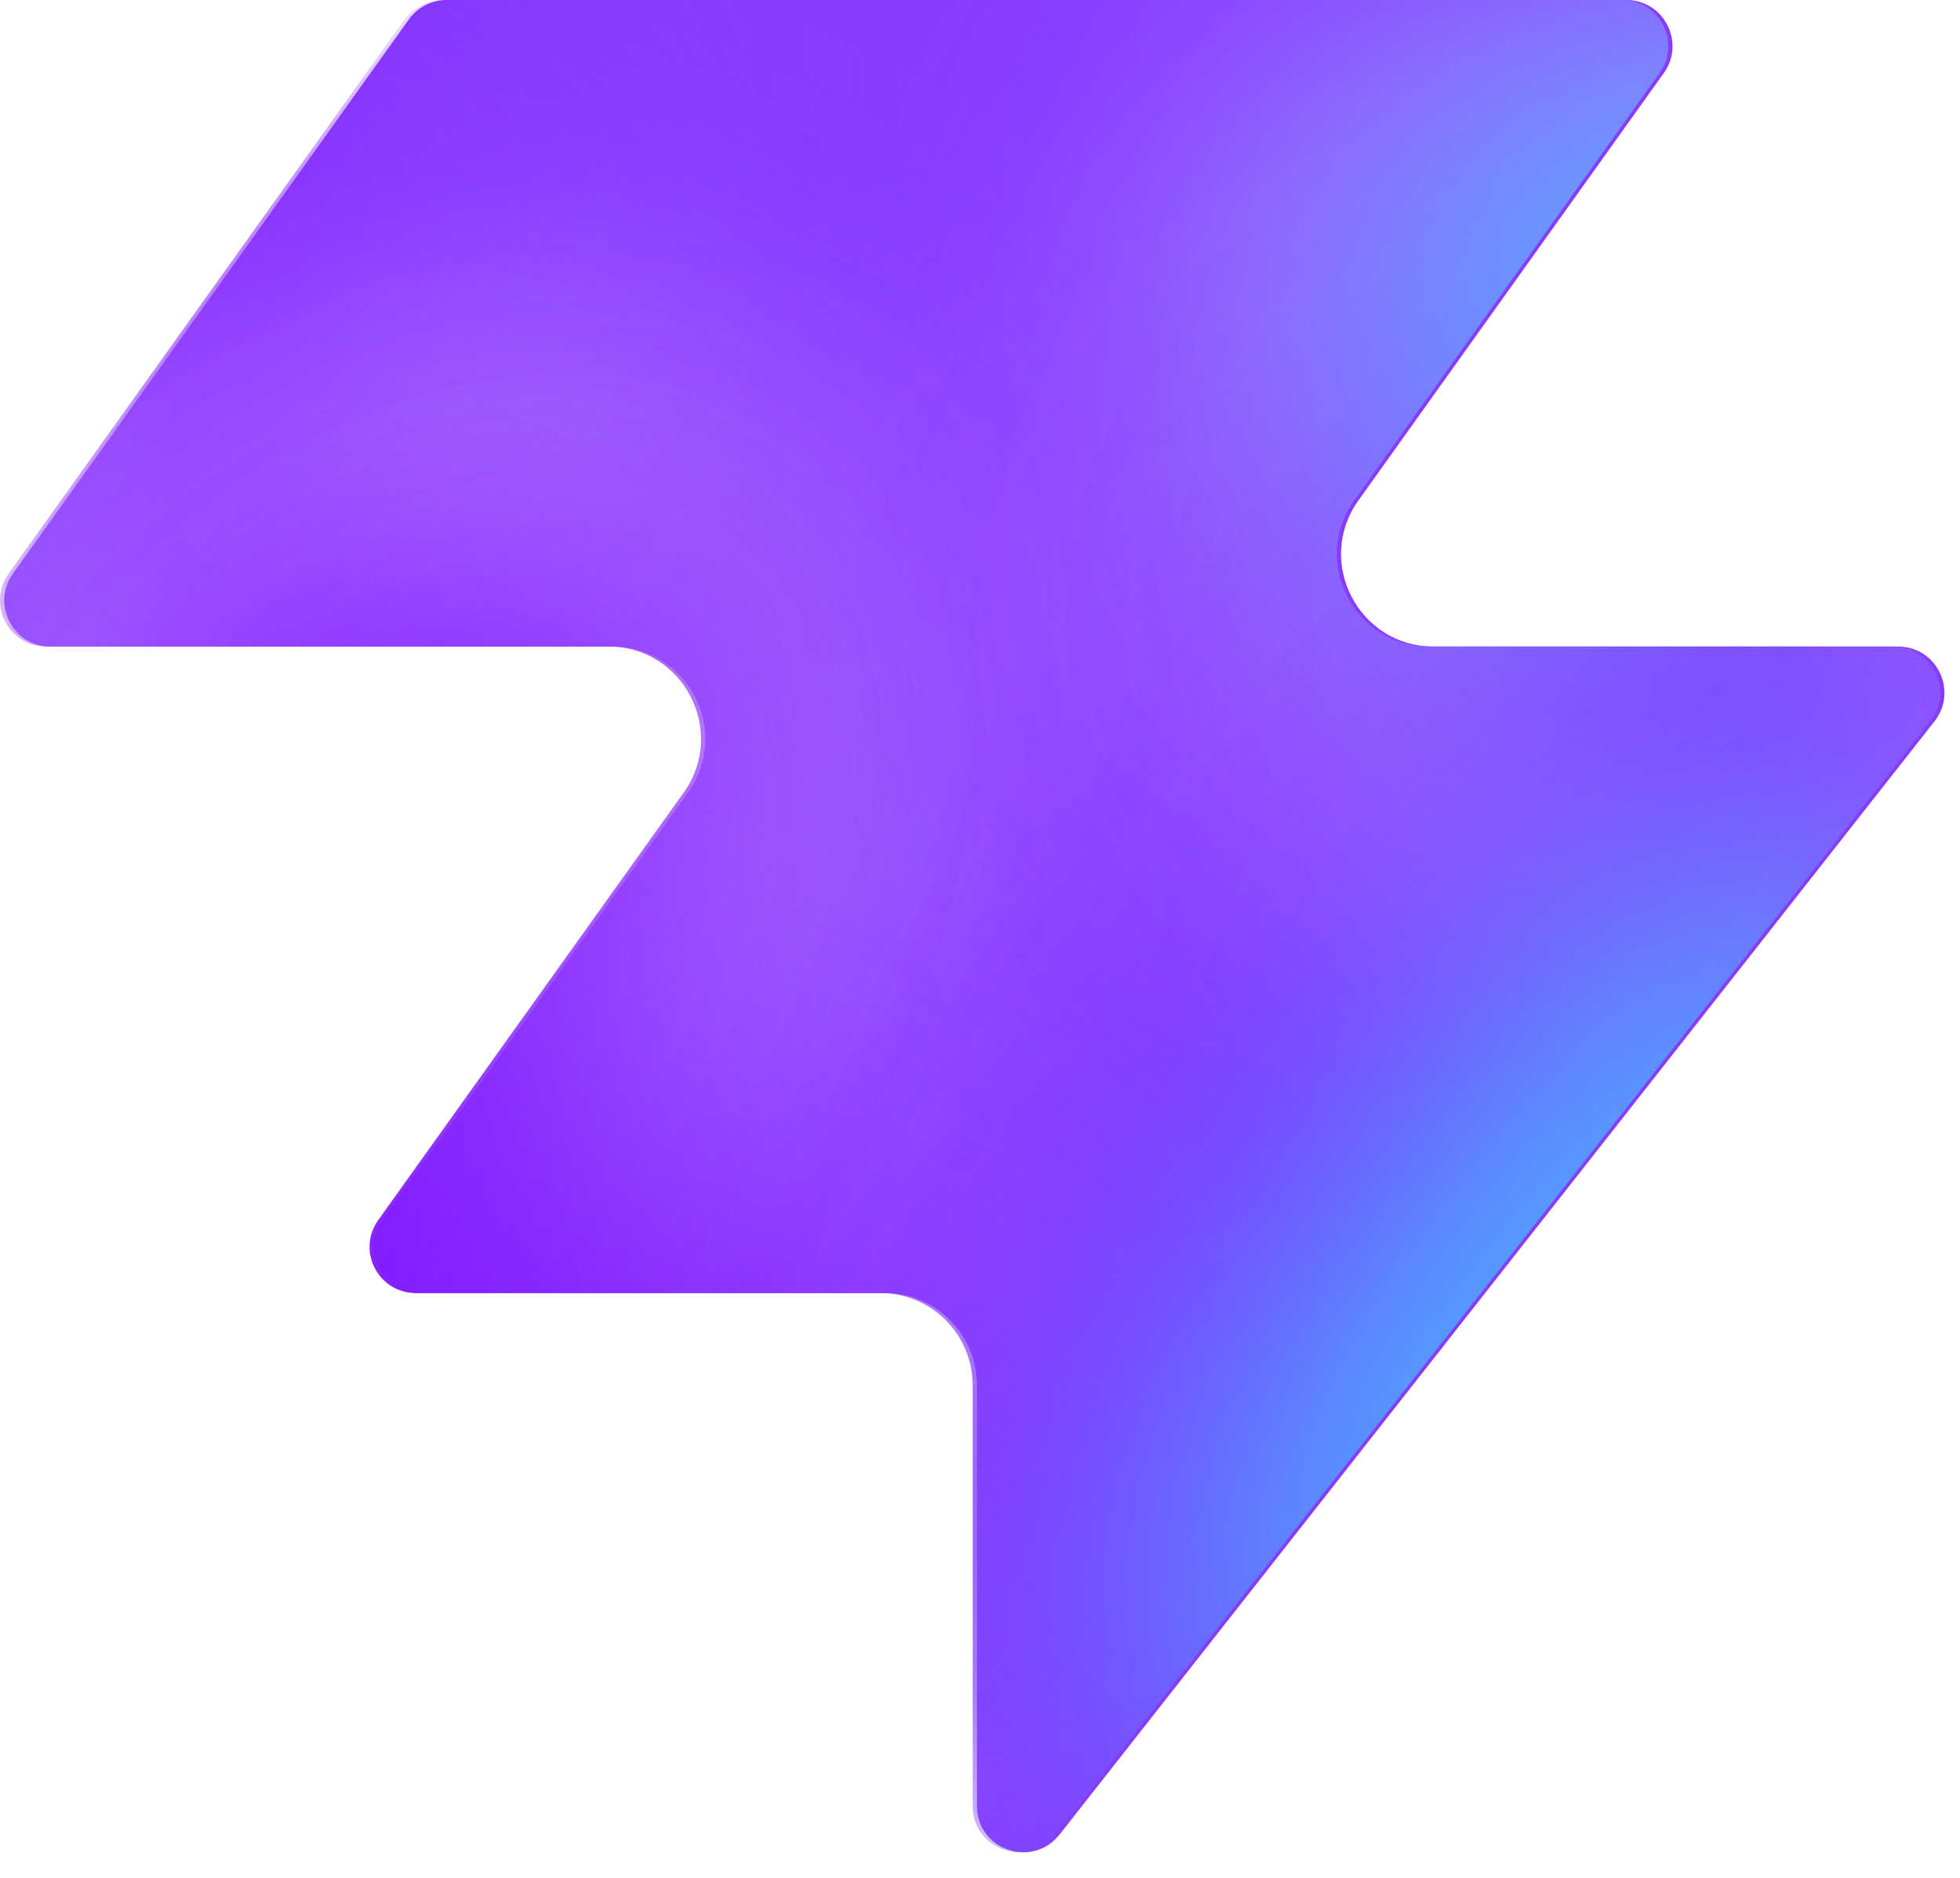
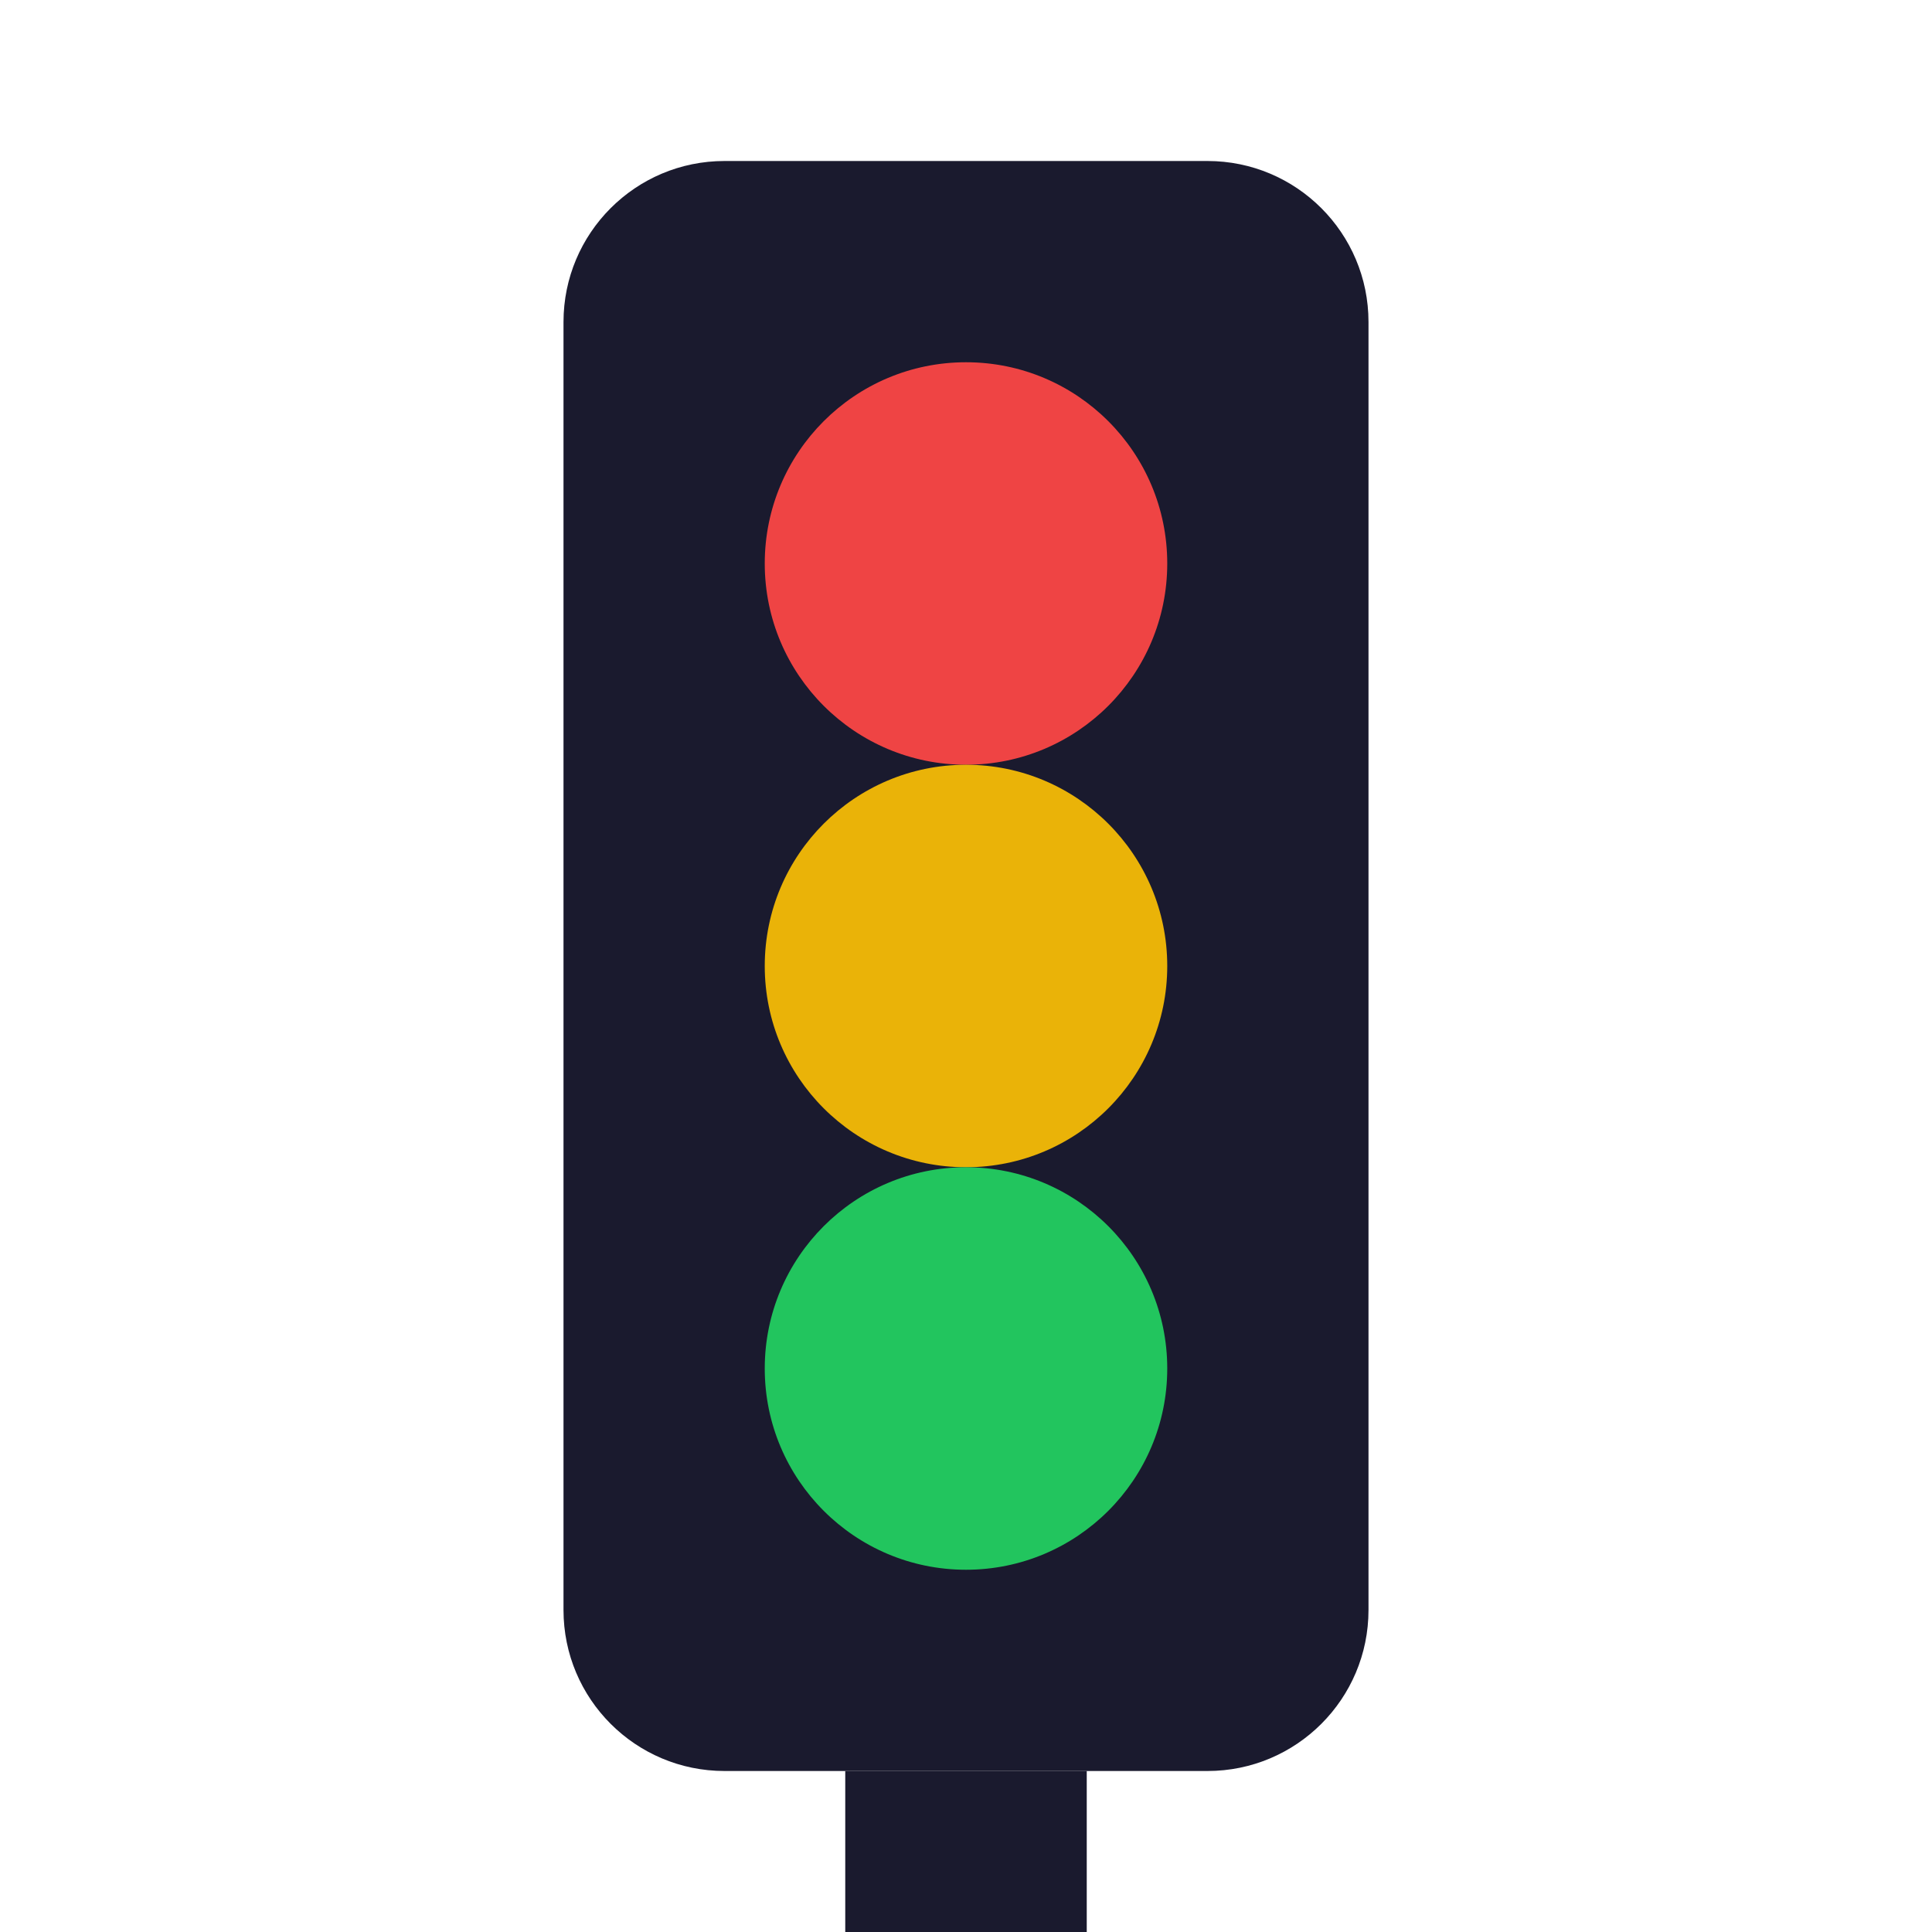
- <svg xmlns="http://www.w3.org/2000/svg" width="48" height="46" fill="none" viewBox="0 0 48 46">
-   <path fill="#863bff" d="M25.946 44.938c-.664.845-2.021.375-2.021-.698V33.937a2.26 2.26 0 0 0-2.262-2.262H10.287c-.92 0-1.456-1.04-.92-1.788l7.48-10.471c1.07-1.497 0-3.578-1.842-3.578H1.237c-.92 0-1.456-1.04-.92-1.788L10.013.474c.214-.297.556-.474.92-.474h28.894c.92 0 1.456 1.04.92 1.788l-7.48 10.471c-1.07 1.498 0 3.579 1.842 3.579h11.377c.943 0 1.473 1.088.89 1.83L25.947 44.94z" style="fill:#863bff;fill:color(display-p3 .525 .23 1);fill-opacity:1" />
-   <mask id="a" width="48" height="46" x="0" y="0" maskUnits="userSpaceOnUse" style="mask-type:alpha">
-     <path fill="#000" d="M25.842 44.938c-.664.844-2.021.375-2.021-.698V33.937a2.26 2.26 0 0 0-2.262-2.262H10.183c-.92 0-1.456-1.04-.92-1.788l7.48-10.471c1.07-1.498 0-3.579-1.842-3.579H1.133c-.92 0-1.456-1.04-.92-1.787L9.91.473c.214-.297.556-.474.92-.474h28.894c.92 0 1.456 1.04.92 1.788l-7.48 10.471c-1.07 1.498 0 3.578 1.842 3.578h11.377c.943 0 1.473 1.088.89 1.832L25.843 44.94z" style="fill:#000;fill-opacity:1" />
-   </mask>
-   <g mask="url(#a)">
-     <g filter="url(#b)">
-       <ellipse cx="5.508" cy="14.704" fill="#ede6ff" rx="5.508" ry="14.704" style="fill:#ede6ff;fill:color(display-p3 .927 .903 1);fill-opacity:1" transform="matrix(.00324 1 1 -.00324 -4.47 31.516)" />
-     </g>
-     <g filter="url(#c)">
-       <ellipse cx="10.399" cy="29.851" fill="#ede6ff" rx="10.399" ry="29.851" style="fill:#ede6ff;fill:color(display-p3 .927 .903 1);fill-opacity:1" transform="matrix(.00324 1 1 -.00324 -39.328 7.883)" />
-     </g>
-     <g filter="url(#d)">
-       <ellipse cx="5.508" cy="30.487" fill="#7e14ff" rx="5.508" ry="30.487" style="fill:#7e14ff;fill:color(display-p3 .492 .077 1);fill-opacity:1" transform="rotate(89.814 -25.913 -14.639)scale(1 -1)" />
-     </g>
-     <g filter="url(#e)">
-       <ellipse cx="5.508" cy="30.599" fill="#7e14ff" rx="5.508" ry="30.599" style="fill:#7e14ff;fill:color(display-p3 .492 .077 1);fill-opacity:1" transform="rotate(89.814 -32.644 -3.334)scale(1 -1)" />
-     </g>
-     <g filter="url(#f)">
-       <ellipse cx="5.508" cy="30.599" fill="#7e14ff" rx="5.508" ry="30.599" style="fill:#7e14ff;fill:color(display-p3 .492 .077 1);fill-opacity:1" transform="matrix(.00324 1 1 -.00324 -34.34 30.47)" />
-     </g>
-     <g filter="url(#g)">
-       <ellipse cx="14.072" cy="22.078" fill="#ede6ff" rx="14.072" ry="22.078" style="fill:#ede6ff;fill:color(display-p3 .927 .903 1);fill-opacity:1" transform="rotate(93.35 24.506 48.493)scale(-1 1)" />
-     </g>
-     <g filter="url(#h)">
-       <ellipse cx="3.47" cy="21.501" fill="#7e14ff" rx="3.47" ry="21.501" style="fill:#7e14ff;fill:color(display-p3 .492 .077 1);fill-opacity:1" transform="rotate(89.009 28.708 47.59)scale(-1 1)" />
-     </g>
-     <g filter="url(#i)">
-       <ellipse cx="3.47" cy="21.501" fill="#7e14ff" rx="3.47" ry="21.501" style="fill:#7e14ff;fill:color(display-p3 .492 .077 1);fill-opacity:1" transform="rotate(89.009 28.708 47.59)scale(-1 1)" />
-     </g>
-     <g filter="url(#j)">
-       <ellipse cx=".387" cy="8.972" fill="#7e14ff" rx="4.407" ry="29.108" style="fill:#7e14ff;fill:color(display-p3 .492 .077 1);fill-opacity:1" transform="rotate(39.51 .387 8.972)" />
-     </g>
-     <g filter="url(#k)">
-       <ellipse cx="47.523" cy="-6.092" fill="#7e14ff" rx="4.407" ry="29.108" style="fill:#7e14ff;fill:color(display-p3 .492 .077 1);fill-opacity:1" transform="rotate(37.892 47.523 -6.092)" />
-     </g>
-     <g filter="url(#l)">
-       <ellipse cx="41.412" cy="6.333" fill="#47bfff" rx="5.971" ry="9.665" style="fill:#47bfff;fill:color(display-p3 .28 .748 1);fill-opacity:1" transform="rotate(37.892 41.412 6.333)" />
-     </g>
-     <g filter="url(#m)">
-       <ellipse cx="-1.879" cy="38.332" fill="#7e14ff" rx="4.407" ry="29.108" style="fill:#7e14ff;fill:color(display-p3 .492 .077 1);fill-opacity:1" transform="rotate(37.892 -1.88 38.332)" />
-     </g>
-     <g filter="url(#n)">
-       <ellipse cx="-1.879" cy="38.332" fill="#7e14ff" rx="4.407" ry="29.108" style="fill:#7e14ff;fill:color(display-p3 .492 .077 1);fill-opacity:1" transform="rotate(37.892 -1.88 38.332)" />
-     </g>
-     <g filter="url(#o)">
-       <ellipse cx="35.651" cy="29.907" fill="#7e14ff" rx="4.407" ry="29.108" style="fill:#7e14ff;fill:color(display-p3 .492 .077 1);fill-opacity:1" transform="rotate(37.892 35.651 29.907)" />
-     </g>
-     <g filter="url(#p)">
-       <ellipse cx="38.418" cy="32.4" fill="#47bfff" rx="5.971" ry="15.297" style="fill:#47bfff;fill:color(display-p3 .28 .748 1);fill-opacity:1" transform="rotate(37.892 38.418 32.4)" />
-     </g>
-   </g>
-   <defs>
-     <filter id="b" width="60.045" height="41.654" x="-19.77" y="16.149" color-interpolation-filters="sRGB" filterUnits="userSpaceOnUse">
-       <feFlood flood-opacity="0" result="BackgroundImageFix" />
-       <feBlend in="SourceGraphic" in2="BackgroundImageFix" result="shape" />
-       <feGaussianBlur result="effect1_foregroundBlur_2002_17158" stdDeviation="7.659" />
-     </filter>
-     <filter id="c" width="90.34" height="51.437" x="-54.613" y="-7.533" color-interpolation-filters="sRGB" filterUnits="userSpaceOnUse">
-       <feFlood flood-opacity="0" result="BackgroundImageFix" />
-       <feBlend in="SourceGraphic" in2="BackgroundImageFix" result="shape" />
-       <feGaussianBlur result="effect1_foregroundBlur_2002_17158" stdDeviation="7.659" />
-     </filter>
-     <filter id="d" width="79.355" height="29.4" x="-49.64" y="2.03" color-interpolation-filters="sRGB" filterUnits="userSpaceOnUse">
-       <feFlood flood-opacity="0" result="BackgroundImageFix" />
-       <feBlend in="SourceGraphic" in2="BackgroundImageFix" result="shape" />
-       <feGaussianBlur result="effect1_foregroundBlur_2002_17158" stdDeviation="4.596" />
-     </filter>
-     <filter id="e" width="79.579" height="29.4" x="-45.045" y="20.029" color-interpolation-filters="sRGB" filterUnits="userSpaceOnUse">
-       <feFlood flood-opacity="0" result="BackgroundImageFix" />
-       <feBlend in="SourceGraphic" in2="BackgroundImageFix" result="shape" />
-       <feGaussianBlur result="effect1_foregroundBlur_2002_17158" stdDeviation="4.596" />
-     </filter>
-     <filter id="f" width="79.579" height="29.4" x="-43.513" y="21.178" color-interpolation-filters="sRGB" filterUnits="userSpaceOnUse">
-       <feFlood flood-opacity="0" result="BackgroundImageFix" />
-       <feBlend in="SourceGraphic" in2="BackgroundImageFix" result="shape" />
-       <feGaussianBlur result="effect1_foregroundBlur_2002_17158" stdDeviation="4.596" />
-     </filter>
-     <filter id="g" width="74.749" height="58.852" x="15.756" y="-17.901" color-interpolation-filters="sRGB" filterUnits="userSpaceOnUse">
-       <feFlood flood-opacity="0" result="BackgroundImageFix" />
-       <feBlend in="SourceGraphic" in2="BackgroundImageFix" result="shape" />
-       <feGaussianBlur result="effect1_foregroundBlur_2002_17158" stdDeviation="7.659" />
-     </filter>
-     <filter id="h" width="61.377" height="25.362" x="23.548" y="2.284" color-interpolation-filters="sRGB" filterUnits="userSpaceOnUse">
-       <feFlood flood-opacity="0" result="BackgroundImageFix" />
-       <feBlend in="SourceGraphic" in2="BackgroundImageFix" result="shape" />
-       <feGaussianBlur result="effect1_foregroundBlur_2002_17158" stdDeviation="4.596" />
-     </filter>
-     <filter id="i" width="61.377" height="25.362" x="23.548" y="2.284" color-interpolation-filters="sRGB" filterUnits="userSpaceOnUse">
-       <feFlood flood-opacity="0" result="BackgroundImageFix" />
-       <feBlend in="SourceGraphic" in2="BackgroundImageFix" result="shape" />
-       <feGaussianBlur result="effect1_foregroundBlur_2002_17158" stdDeviation="4.596" />
-     </filter>
-     <filter id="j" width="56.045" height="63.649" x="-27.636" y="-22.853" color-interpolation-filters="sRGB" filterUnits="userSpaceOnUse">
-       <feFlood flood-opacity="0" result="BackgroundImageFix" />
-       <feBlend in="SourceGraphic" in2="BackgroundImageFix" result="shape" />
-       <feGaussianBlur result="effect1_foregroundBlur_2002_17158" stdDeviation="4.596" />
-     </filter>
-     <filter id="k" width="54.814" height="64.646" x="20.116" y="-38.415" color-interpolation-filters="sRGB" filterUnits="userSpaceOnUse">
-       <feFlood flood-opacity="0" result="BackgroundImageFix" />
-       <feBlend in="SourceGraphic" in2="BackgroundImageFix" result="shape" />
-       <feGaussianBlur result="effect1_foregroundBlur_2002_17158" stdDeviation="4.596" />
-     </filter>
-     <filter id="l" width="33.541" height="35.313" x="24.641" y="-11.323" color-interpolation-filters="sRGB" filterUnits="userSpaceOnUse">
-       <feFlood flood-opacity="0" result="BackgroundImageFix" />
-       <feBlend in="SourceGraphic" in2="BackgroundImageFix" result="shape" />
-       <feGaussianBlur result="effect1_foregroundBlur_2002_17158" stdDeviation="4.596" />
-     </filter>
-     <filter id="m" width="54.814" height="64.646" x="-29.286" y="6.009" color-interpolation-filters="sRGB" filterUnits="userSpaceOnUse">
-       <feFlood flood-opacity="0" result="BackgroundImageFix" />
-       <feBlend in="SourceGraphic" in2="BackgroundImageFix" result="shape" />
-       <feGaussianBlur result="effect1_foregroundBlur_2002_17158" stdDeviation="4.596" />
-     </filter>
-     <filter id="n" width="54.814" height="64.646" x="-29.286" y="6.009" color-interpolation-filters="sRGB" filterUnits="userSpaceOnUse">
-       <feFlood flood-opacity="0" result="BackgroundImageFix" />
-       <feBlend in="SourceGraphic" in2="BackgroundImageFix" result="shape" />
-       <feGaussianBlur result="effect1_foregroundBlur_2002_17158" stdDeviation="4.596" />
-     </filter>
-     <filter id="o" width="54.814" height="64.646" x="8.244" y="-2.416" color-interpolation-filters="sRGB" filterUnits="userSpaceOnUse">
-       <feFlood flood-opacity="0" result="BackgroundImageFix" />
-       <feBlend in="SourceGraphic" in2="BackgroundImageFix" result="shape" />
-       <feGaussianBlur result="effect1_foregroundBlur_2002_17158" stdDeviation="4.596" />
-     </filter>
-     <filter id="p" width="39.409" height="43.623" x="18.713" y="10.588" color-interpolation-filters="sRGB" filterUnits="userSpaceOnUse">
-       <feFlood flood-opacity="0" result="BackgroundImageFix" />
-       <feBlend in="SourceGraphic" in2="BackgroundImageFix" result="shape" />
-       <feGaussianBlur result="effect1_foregroundBlur_2002_17158" stdDeviation="4.596" />
-     </filter>
-   </defs>
+ <svg xmlns="http://www.w3.org/2000/svg" width="48" height="48" viewBox="0 0 48 48">
+   <rect x="14" y="4" width="20" height="40" rx="4" fill="#1a1a2e" />
+   <circle cx="24" cy="14" r="5" fill="#ef4444" />
+   <circle cx="24" cy="24" r="5" fill="#eab308" />
+   <circle cx="24" cy="34" r="5" fill="#22c55e" />
+   <rect x="21" y="44" width="6" height="4" fill="#1a1a2e" />
</svg>
